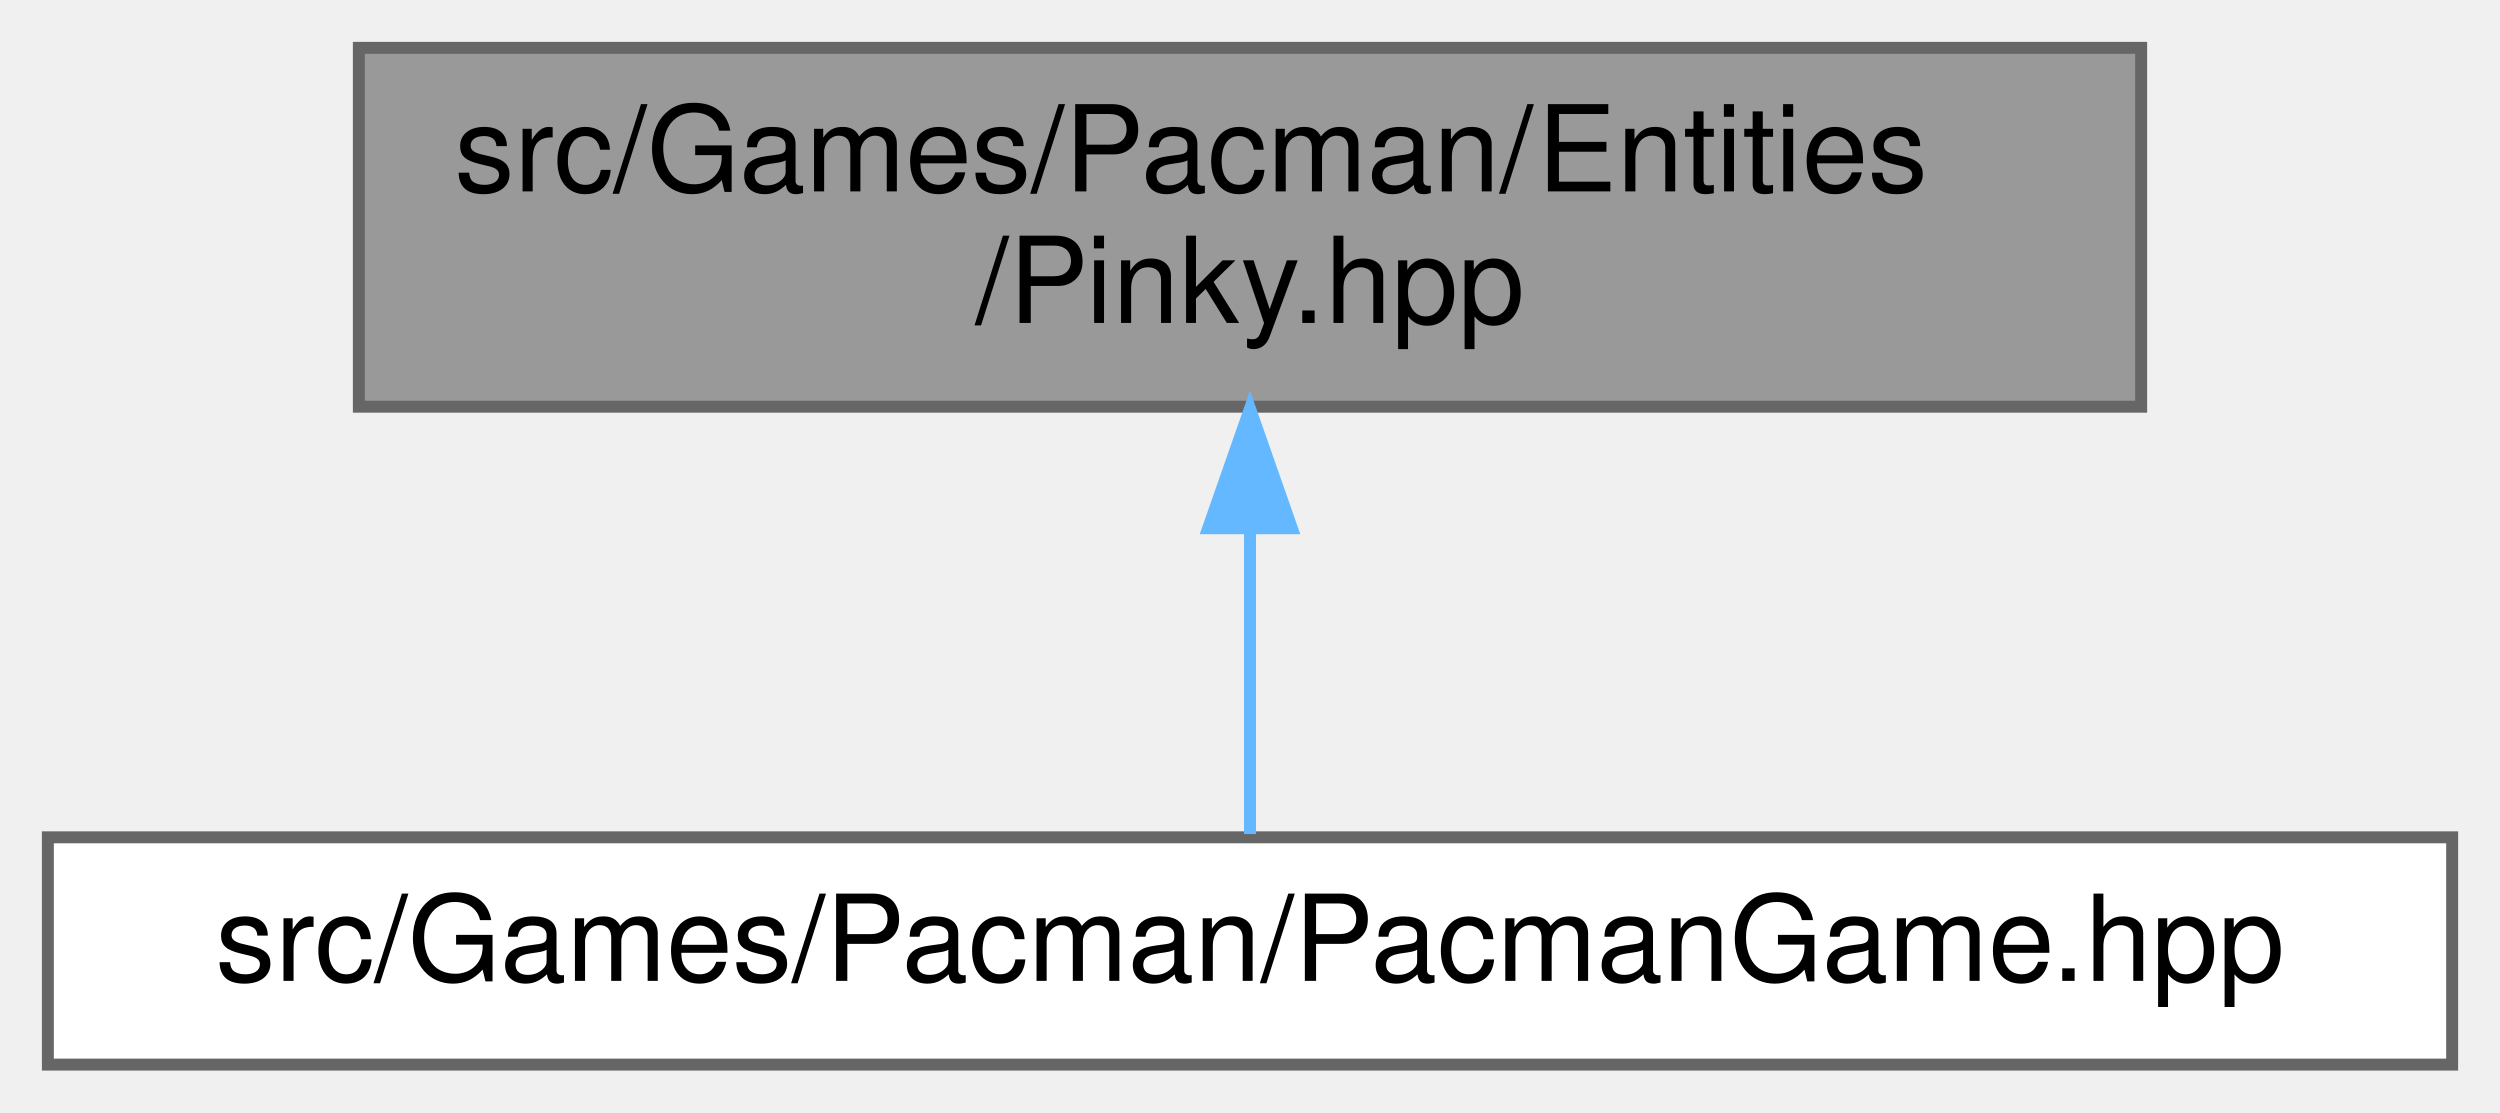
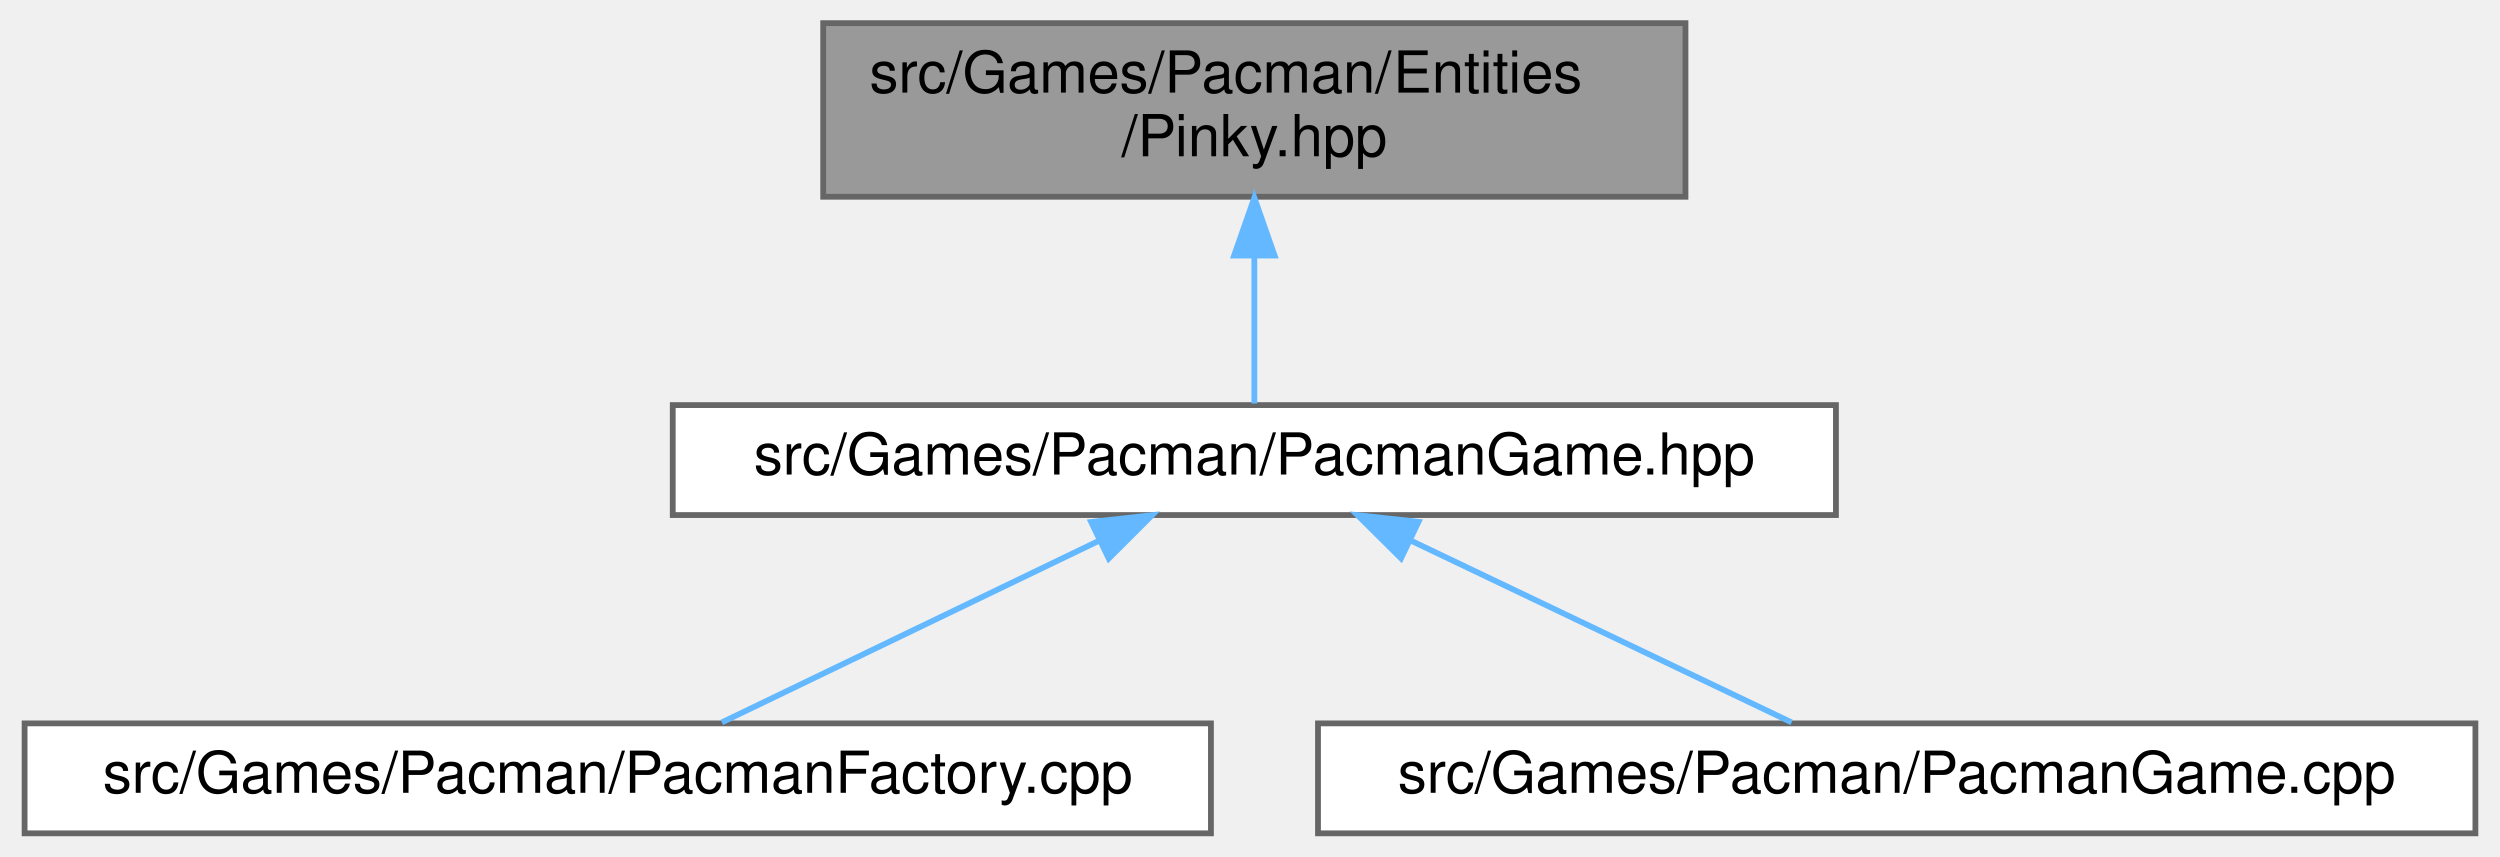
- <svg xmlns="http://www.w3.org/2000/svg" xmlns:xlink="http://www.w3.org/1999/xlink" width="209pt" height="93pt" viewBox="0.00 0.00 209.00 93.00">
-   <g id="graph0" class="graph" transform="scale(1 1) rotate(0) translate(4 89)">
+ <svg xmlns="http://www.w3.org/2000/svg" xmlns:xlink="http://www.w3.org/1999/xlink" width="432pt" height="148pt" viewBox="0.00 0.00 431.50 148.00">
+   <g id="graph0" class="graph" transform="scale(1 1) rotate(0) translate(4 144)">
    <g id="Node000001" class="node">
      <g id="a_Node000001">
        <a xlink:title="Implements the Pinky class, which inherits directly from the ghost class.">
-           <polygon fill="#999999" stroke="#666666" points="175,-85 26,-85 26,-55 175,-55 175,-85" />
-           <text text-anchor="start" x="34" y="-73" font-family="Helvetica,sans-Serif" font-size="10.00">src/Games/Pacman/Entities</text>
-           <text text-anchor="middle" x="100.5" y="-62" font-family="Helvetica,sans-Serif" font-size="10.00">/Pinky.hpp</text>
+           <polygon fill="#999999" stroke="#666666" points="287,-140 138,-140 138,-110 287,-110 287,-140" />
+           <text text-anchor="start" x="146" y="-128" font-family="Helvetica,sans-Serif" font-size="10.00">src/Games/Pacman/Entities</text>
+           <text text-anchor="middle" x="212.5" y="-117" font-family="Helvetica,sans-Serif" font-size="10.00">/Pinky.hpp</text>
        </a>
      </g>
    </g>
    <g id="Node000002" class="node">
      <g id="a_Node000002">
        <a xlink:href="PacmanGame_8hpp.html" target="_top" xlink:title="Main file of the Pacman game.">
-           <polygon fill="white" stroke="#666666" points="201,-19 0,-19 0,0 201,0 201,-19" />
-           <text text-anchor="middle" x="100.5" y="-7" font-family="Helvetica,sans-Serif" font-size="10.00">src/Games/Pacman/PacmanGame.hpp</text>
+           <polygon fill="white" stroke="#666666" points="313,-74 112,-74 112,-55 313,-55 313,-74" />
+           <text text-anchor="middle" x="212.5" y="-62" font-family="Helvetica,sans-Serif" font-size="10.00">src/Games/Pacman/PacmanGame.hpp</text>
        </a>
      </g>
    </g>
    <g id="edge1_Node000001_Node000002" class="edge">
      <g id="a_edge1_Node000001_Node000002">
        <a xlink:title=" ">
-           <path fill="none" stroke="#63b8ff" d="M100.5,-44.75C100.5,-35.72 100.5,-26.03 100.5,-19.27" />
-           <polygon fill="#63b8ff" stroke="#63b8ff" points="97,-44.84 100.5,-54.84 104,-44.84 97,-44.84" />
+           <path fill="none" stroke="#63b8ff" d="M212.5,-99.75C212.5,-90.72 212.5,-81.03 212.5,-74.27" />
+           <polygon fill="#63b8ff" stroke="#63b8ff" points="209,-99.84 212.5,-109.84 216,-99.84 209,-99.84" />
+         </a>
+       </g>
+     </g>
+     <g id="Node000003" class="node">
+       <g id="a_Node000003">
+         <a xlink:href="PacmanFactory_8cpp.html" target="_top" xlink:title="Factory functions to create and destroy the Pacman game instance.">
+           <polygon fill="white" stroke="#666666" points="205,-19 0,-19 0,0 205,0 205,-19" />
+           <text text-anchor="middle" x="102.5" y="-7" font-family="Helvetica,sans-Serif" font-size="10.00">src/Games/Pacman/PacmanFactory.cpp</text>
+         </a>
+       </g>
+     </g>
+     <g id="edge2_Node000002_Node000003" class="edge">
+       <g id="a_edge2_Node000002_Node000003">
+         <a xlink:title=" ">
+           <path fill="none" stroke="#63b8ff" d="M185.8,-50.63C165.53,-40.87 138.23,-27.71 120.49,-19.17" />
+           <polygon fill="#63b8ff" stroke="#63b8ff" points="184.3,-53.8 194.83,-54.98 187.34,-47.49 184.3,-53.8" />
+         </a>
+       </g>
+     </g>
+     <g id="Node000004" class="node">
+       <g id="a_Node000004">
+         <a xlink:href="PacmanGame_8cpp.html" target="_top" xlink:title="Implements the Main class of the Pacman game.">
+           <polygon fill="white" stroke="#666666" points="423.5,-19 223.5,-19 223.5,0 423.5,0 423.5,-19" />
+           <text text-anchor="middle" x="323.5" y="-7" font-family="Helvetica,sans-Serif" font-size="10.00">src/Games/Pacman/PacmanGame.cpp</text>
+         </a>
+       </g>
+     </g>
+     <g id="edge3_Node000002_Node000004" class="edge">
+       <g id="a_edge3_Node000002_Node000004">
+         <a xlink:title=" ">
+           <path fill="none" stroke="#63b8ff" d="M239.45,-50.63C259.89,-40.87 287.45,-27.71 305.34,-19.17" />
+           <polygon fill="#63b8ff" stroke="#63b8ff" points="237.85,-47.52 230.33,-54.98 240.87,-53.83 237.85,-47.52" />
        </a>
      </g>
    </g>
  </g>
</svg>
